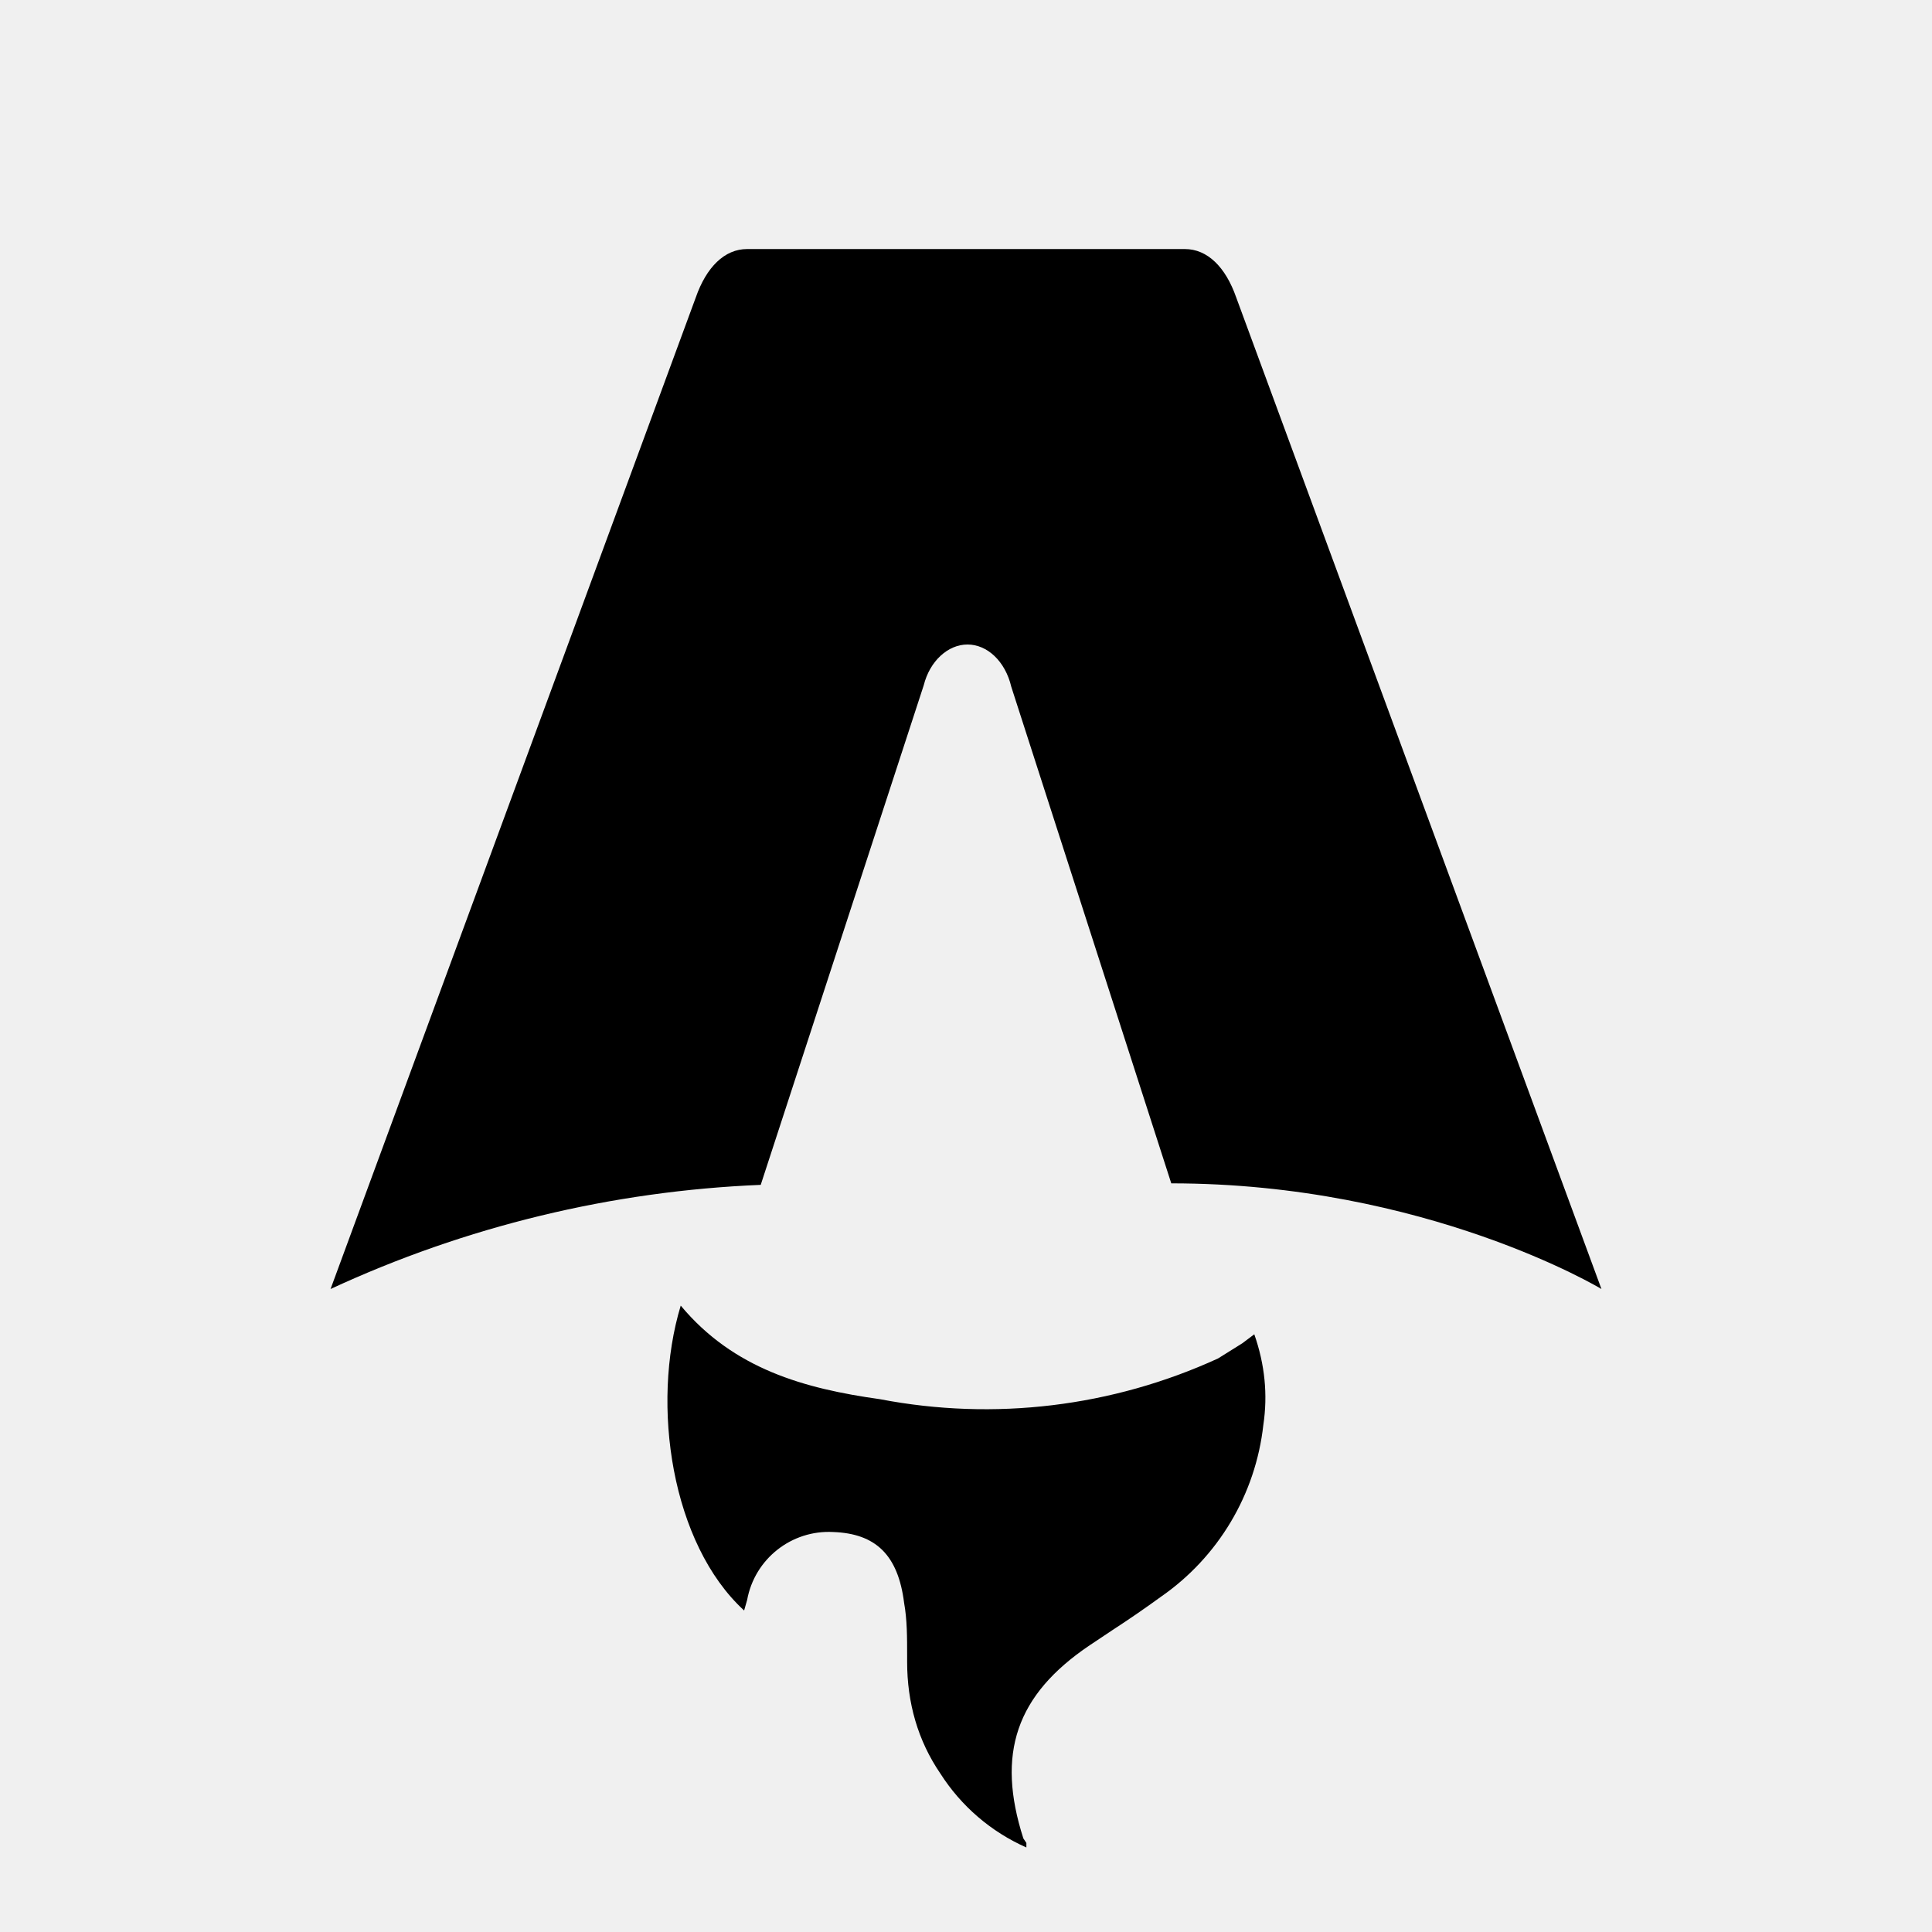
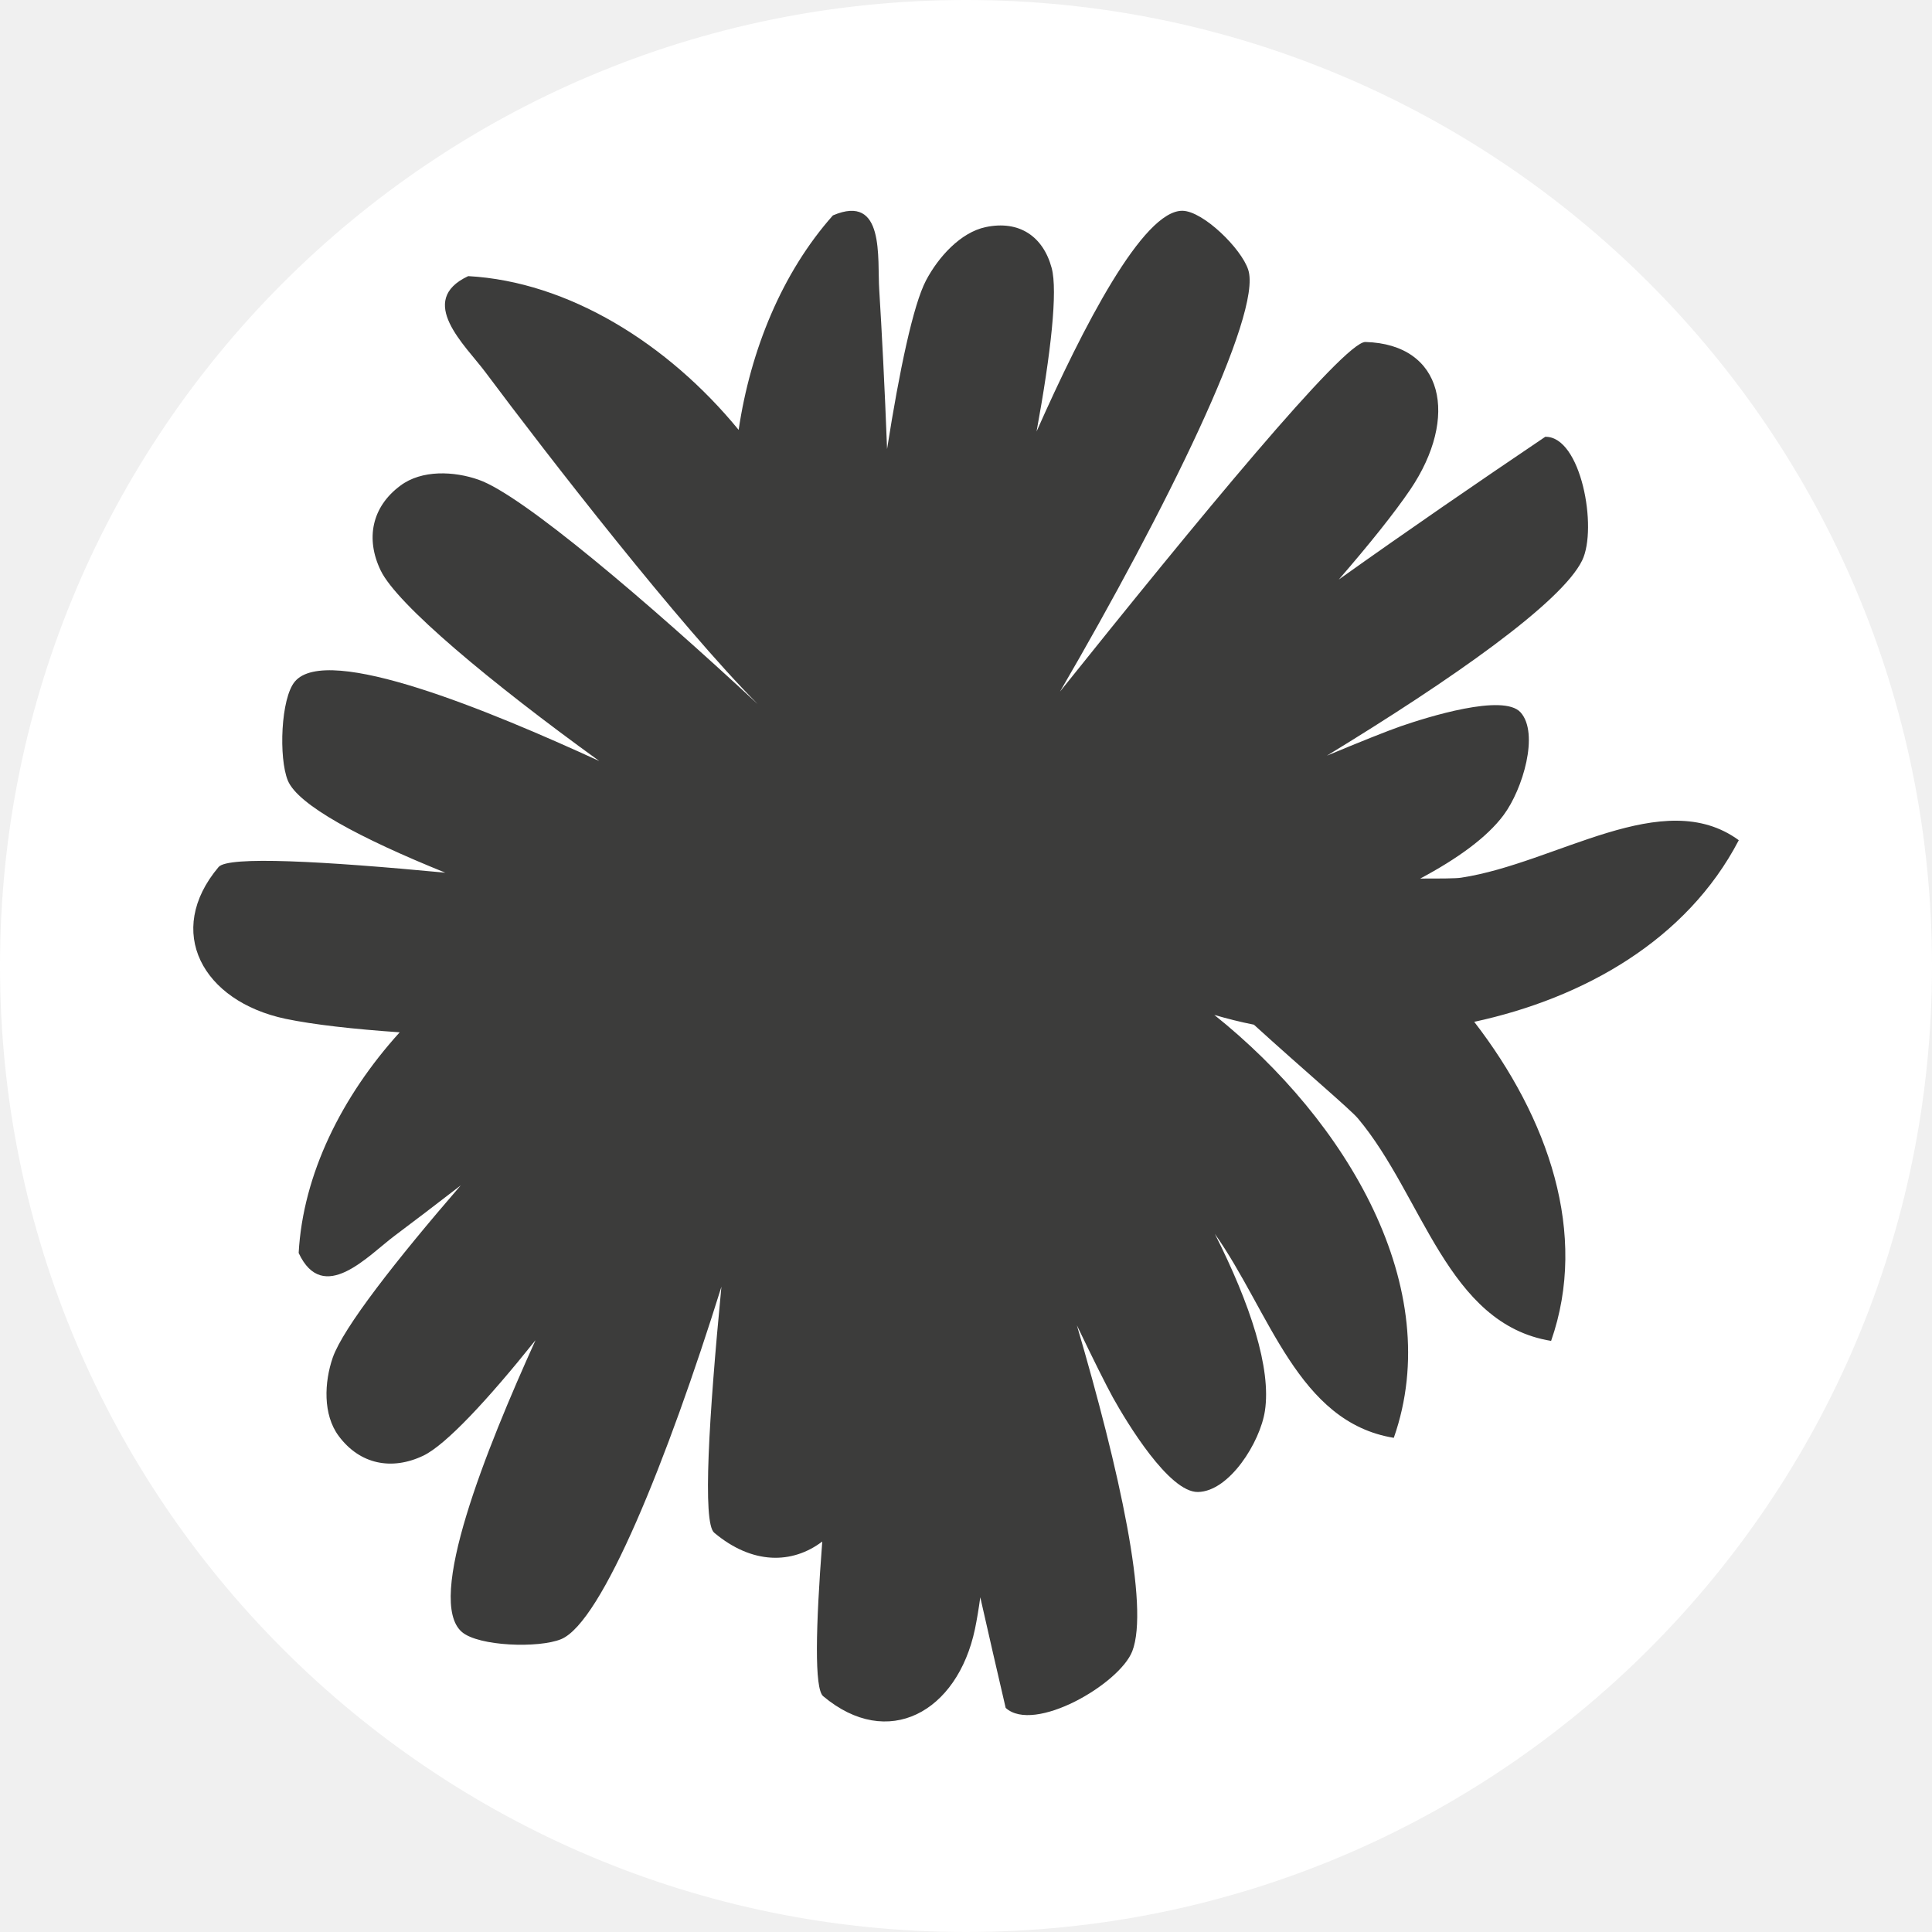
- <svg xmlns="http://www.w3.org/2000/svg" fill="none" viewBox="0 0 128 128">
-   <path d="M50.4 78.5a75.1 75.1 0 0 0-28.5 6.9l24.2-65.7c.7-2 1.9-3.2 3.4-3.2h29c1.5 0 2.7 1.2 3.4 3.2l24.2 65.7s-11.6-7-28.5-7L67 45.5c-.4-1.7-1.6-2.8-2.9-2.8-1.3 0-2.5 1.1-2.9 2.7L50.4 78.5Zm-1.1 28.2Zm-4.2-20.2c-2 6.6-.6 15.8 4.2 20.2a17.5 17.5 0 0 1 .2-.7 5.5 5.5 0 0 1 5.7-4.5c2.8.1 4.3 1.5 4.7 4.7.2 1.1.2 2.3.2 3.5v.4c0 2.7.7 5.2 2.2 7.4a13 13 0 0 0 5.7 4.9v-.3l-.2-.3c-1.8-5.6-.5-9.5 4.4-12.8l1.5-1a73 73 0 0 0 3.2-2.2 16 16 0 0 0 6.8-11.4c.3-2 .1-4-.6-6l-.8.6-1.6 1a37 37 0 0 1-22.4 2.7c-5-.7-9.7-2-13.2-6.2Z" />
-   <style>
-         path { fill: #000; }
-         @media (prefers-color-scheme: dark) {
-             path { fill: #FFF; }
-         }
-     </style>
+ <svg xmlns="http://www.w3.org/2000/svg" viewBox="0 0 100 100">
+   <circle cx="50" cy="50" r="50" fill="white" />
+   <g transform="translate(10, 10.91) scale(0.919)">
+     <path fill="#3c3c3b" d="M87.05,35.45c-4.26-3.11-10.25,1.29-15.63,2.11-.3.05-1.14.05-2.31.05,2.1-1.12,3.76-2.32,4.69-3.57,1.09-1.46,2.02-4.61.96-5.79-.97-1.08-5.26.27-6.74.78-.75.26-2.25.86-4.17,1.66,7.07-4.31,13.22-8.62,14.38-11,.88-1.82-.06-7-2.08-6.96-3.88,2.62-7.77,5.29-11.63,8.04,1.7-1.96,3.12-3.73,4.03-5.07,2.75-4.07,1.89-8.19-2.53-8.31-1.2-.03-9.57,10.16-17.2,19.69,5.91-10.15,11.42-21.29,10.6-23.76C59.03,2.12,56.89.03,55.73,0c-2.23-.05-5.62,6.55-8.23,12.43.81-4.41,1.2-7.92.85-9.21-.48-1.78-1.83-2.7-3.72-2.3-1.41.3-2.66,1.68-3.36,3.01-.72,1.38-1.49,5.04-2.19,9.49-.13-3.46-.3-6.7-.44-8.95-.12-1.79.34-5.47-2.61-4.21-2.86,3.22-4.64,7.57-5.31,12.08-3.98-4.86-9.59-8.35-15.23-8.66-2.95,1.38-.16,3.9.96,5.4,3.5,4.69,10.96,14.3,15.34,18.7-6.21-5.77-13.25-11.77-15.71-12.63-1.39-.49-3.21-.57-4.41.33-1.62,1.2-1.97,3-1.11,4.78.92,1.91,6.18,6.3,12.31,10.73-6.17-2.83-15.31-6.63-17.14-4.48-.8.94-.92,4.31-.4,5.58.57,1.38,4.07,3.25,8.87,5.19-6.87-.65-12.24-.95-12.77-.32-3.06,3.63-.91,7.56,3.77,8.55,1.58.33,3.83.58,6.43.76-3.27,3.61-5.45,8.01-5.69,12.43,1.38,2.95,3.9.16,5.39-.96,1.04-.78,2.33-1.76,3.74-2.85-3.65,4.22-6.62,8.02-7.21,9.7-.48,1.39-.56,3.21.33,4.41,1.2,1.62,3.01,1.96,4.78,1.11,1.26-.61,3.6-3.11,6.31-6.5-2.78,6.14-6.22,14.68-4.14,16.44.94.8,4.31.92,5.58.4,2.31-.95,5.98-10.09,9.03-19.85-.71,7.38-1.07,13.29-.41,13.85,2.15,1.81,4.4,1.78,6.09.5-.37,4.83-.45,8.29.05,8.71,3.64,3.06,7.56.91,8.55-3.78.11-.53.21-1.13.3-1.79.47,2.09.95,4.16,1.43,6.23,1.6,1.46,6.41-1.34,7.13-3.19.97-2.5-.71-10.15-3.12-18.36.91,1.9,1.64,3.36,2.03,4.07.78,1.4,3.16,5.35,4.79,5.32,1.77-.03,3.5-2.8,3.77-4.56.37-2.39-.82-6.02-2.82-9.98,3.1,4.39,4.67,10.61,10.08,11.49,2.96-8.44-2.64-17.85-10.11-23.82.72.21,1.47.4,2.23.55,2.87,2.61,5.42,4.76,5.86,5.28,3.67,4.37,5.02,11.58,10.88,12.53,2.11-6.03-.15-12.55-4.33-17.97,6.2-1.34,11.97-4.62,14.89-10.21Z" />
+   </g>
</svg>
